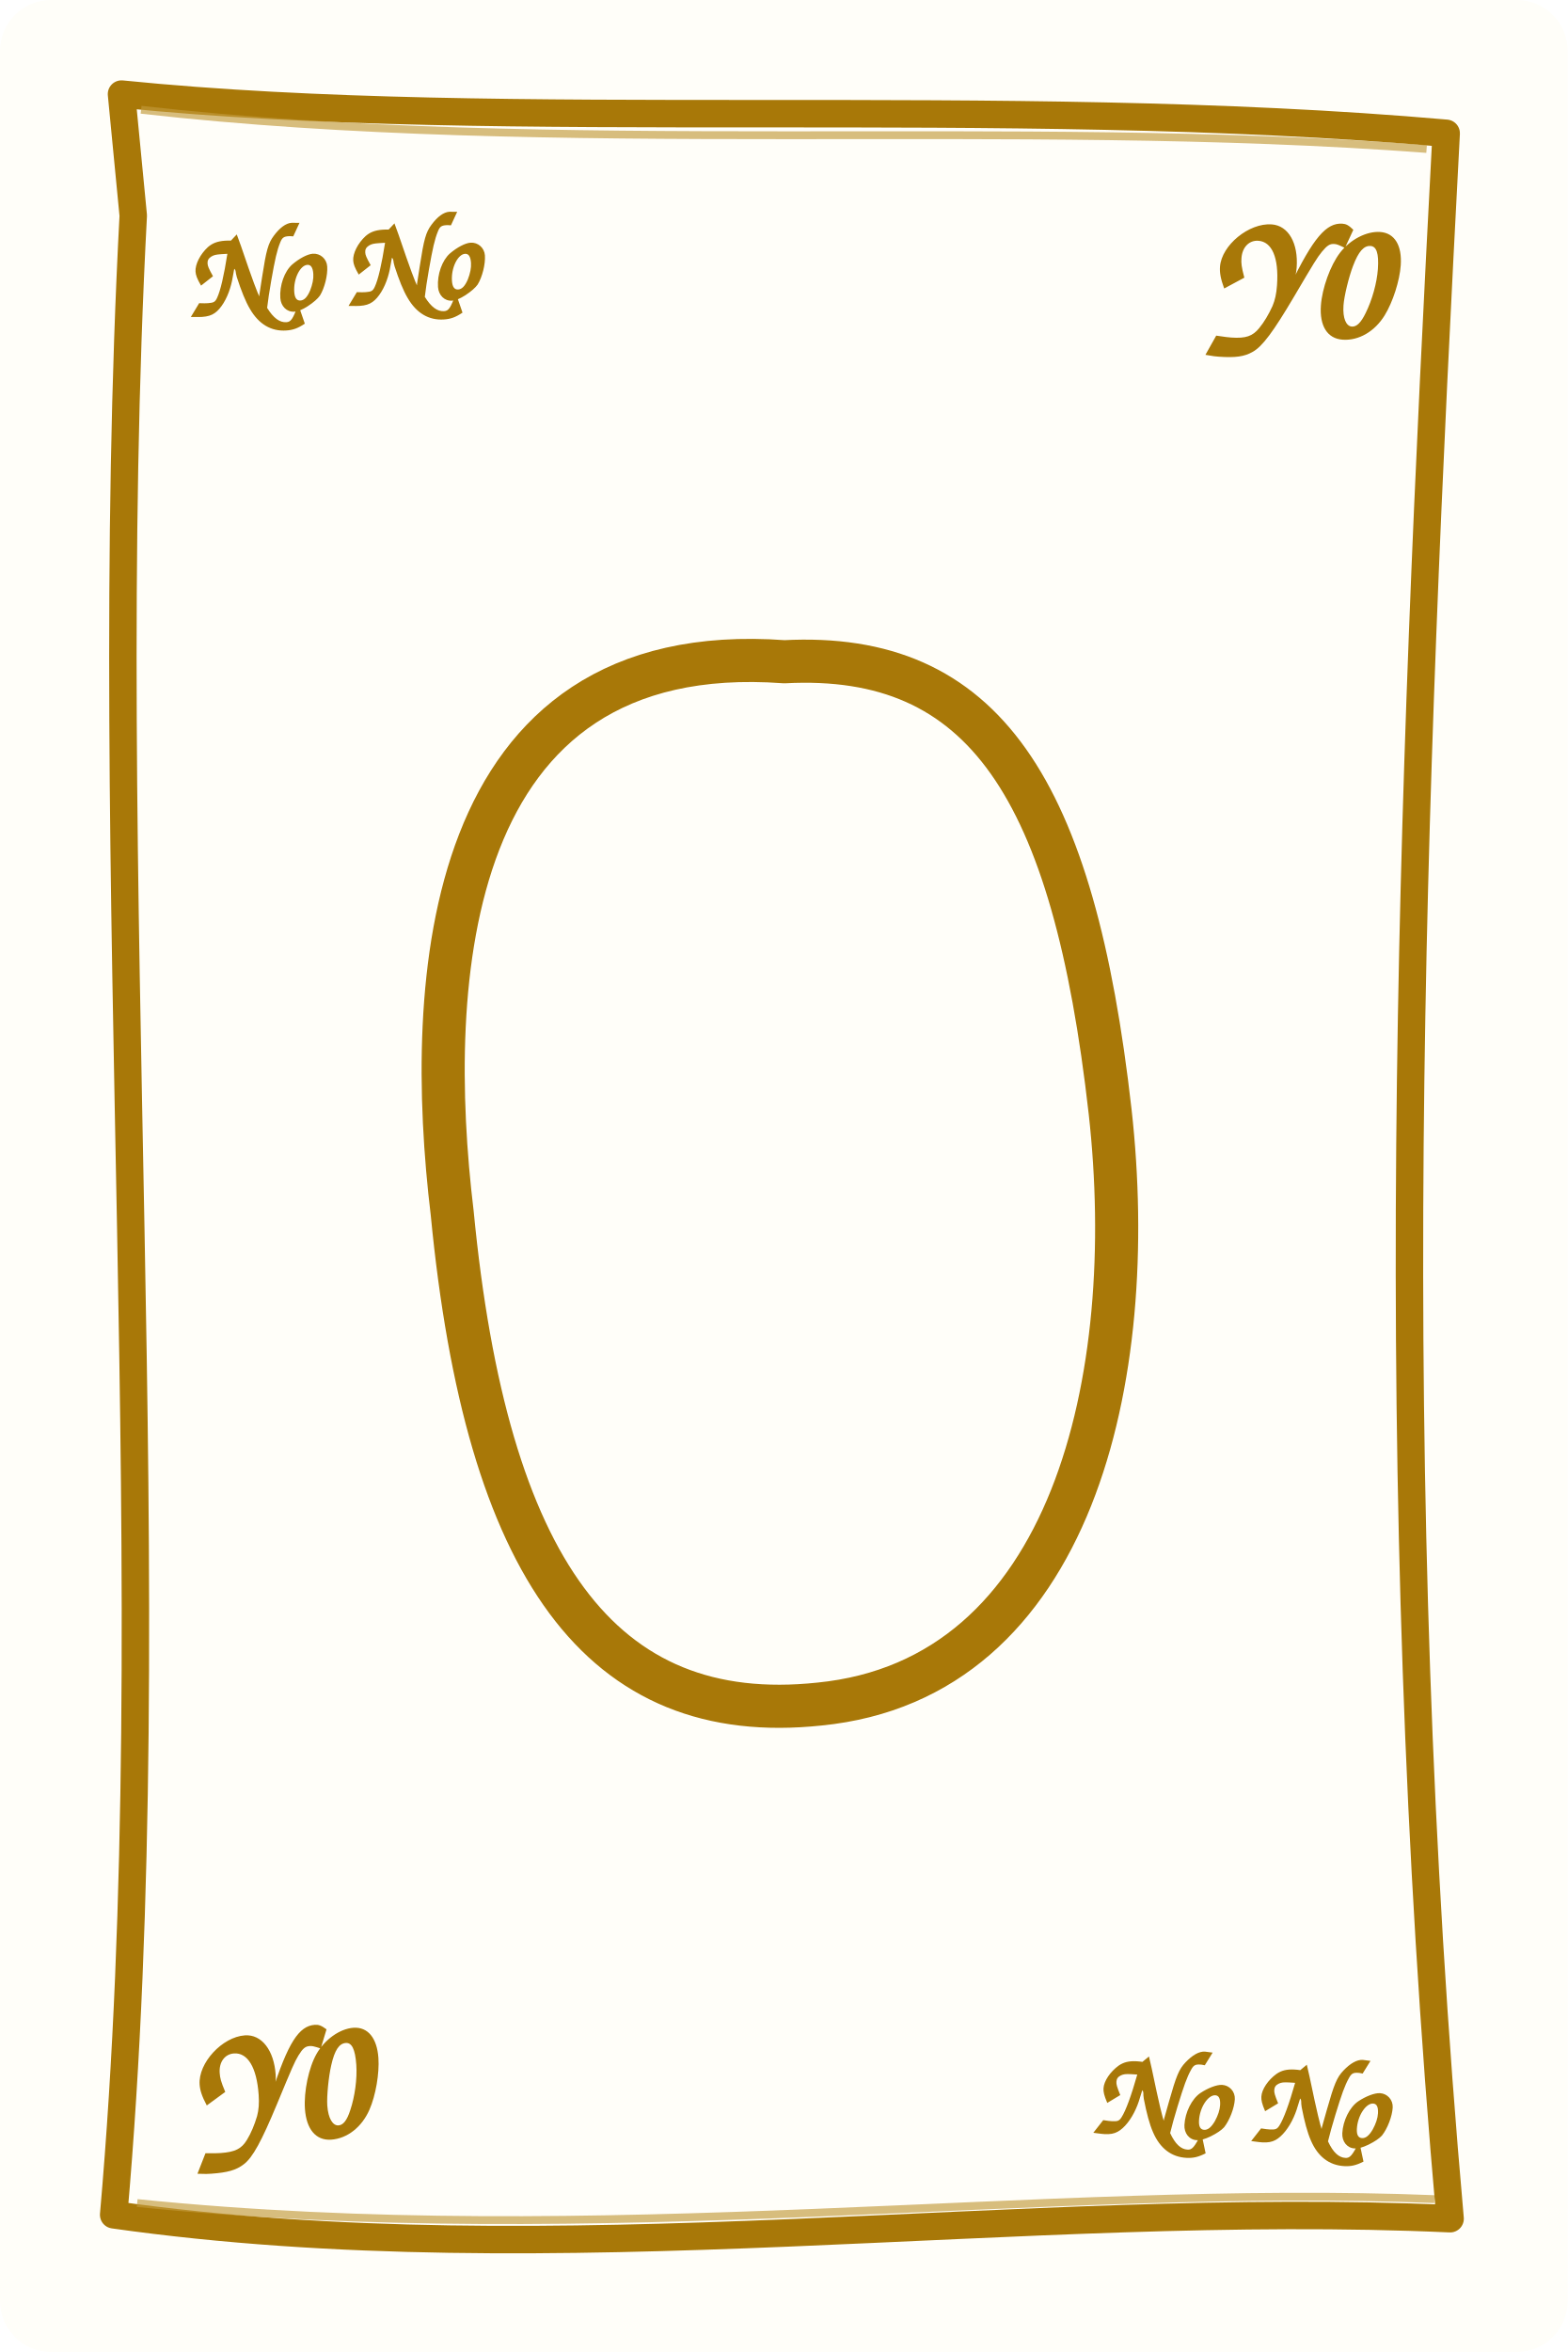
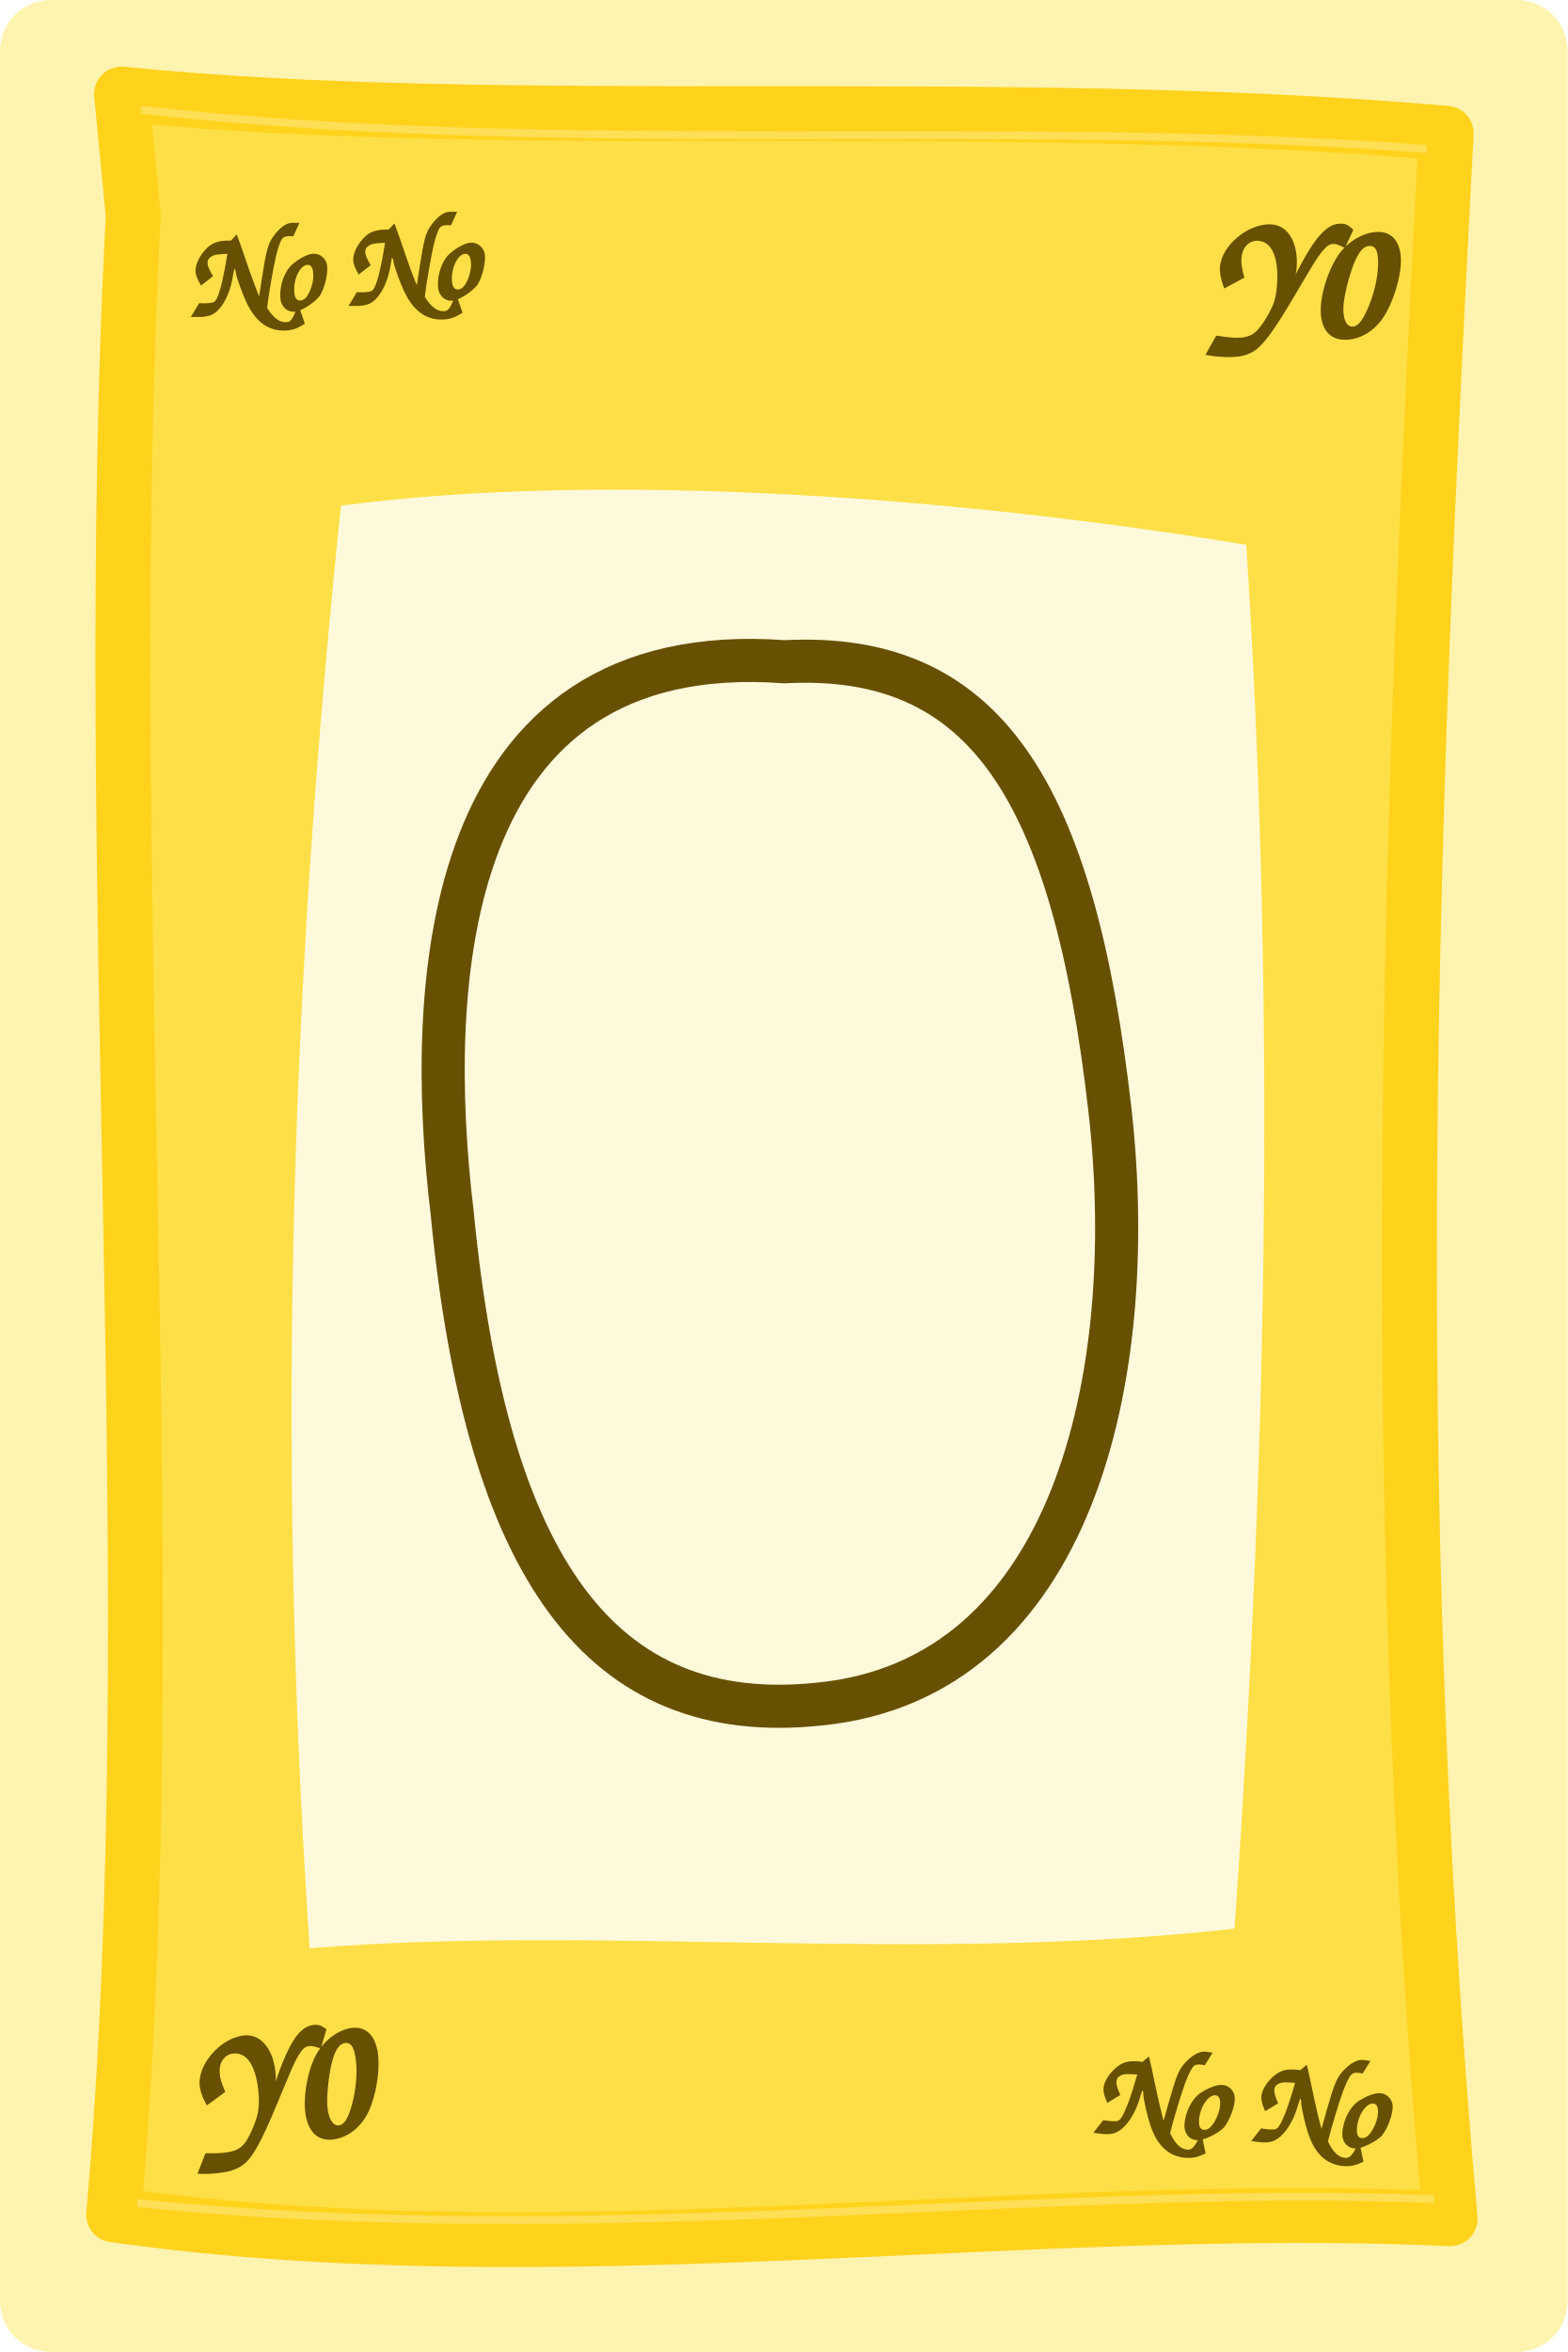
<svg xmlns="http://www.w3.org/2000/svg" viewBox="0 0 400 600" role="img" aria-label="Yellow 0">
-   <rect width="400" height="600" rx="13" fill="#fffef9" />
-   <path d="M31 24C130 34 255 24 369 34C360 204 353 375 370 566C261 561 142 581 29 565C43 406 25 224 34 55Z" fill="none" stroke="#a87808" stroke-width="7" stroke-linejoin="round" stroke-linecap="round" />
-   <path d="M36 28C142 40 258 30 364 38M35 562C153 574 267 557 366 561" fill="none" stroke="#c2993b" stroke-width="2" opacity=".65" />
-   <g fill="#a87808" font-family="Segoe Print, Comic Sans MS, cursive" font-weight="700">
+   <rect width="400" height="600" rx="13" fill="#fff3b0" />
+   <path d="M31 24C130 34 255 24 369 34C360 204 353 375 370 566C261 561 142 581 29 565C43 406 25 224 34 55Z" fill="#ffdf47" stroke="#ffd21c" stroke-width="14" stroke-linejoin="round" stroke-linecap="round" />
+   <path d="M87 129C155 120 246 127 318 139C325 249 324 362 315 492C235 501 153 491 79 497C70 363 75 244 87 129Z" fill="#fff9dc" />
+   <path d="M36 28C142 40 258 30 364 38M35 562C153 574 267 557 366 561" fill="none" stroke="#ffe774" stroke-width="2" opacity=".65" />
+   <g fill="#675000" font-family="Segoe Print, Comic Sans MS, cursive" font-weight="700">
    <text x="48" y="81" font-size="31" transform="rotate(-4 48 81)">No No</text>
    <text x="352" y="87" font-size="45" text-anchor="end" transform="rotate(4 352 87)">Y0</text>
    <text x="49" y="548" font-size="45" transform="rotate(-4 49 548)">Y0</text>
    <text x="352" y="548" font-size="31" text-anchor="end" transform="rotate(3 352 548)">No No</text>
  </g>
-   <g fill="none" stroke="#a87808" stroke-width="11" stroke-linecap="round" stroke-linejoin="round" transform="rotate(-3 200 300)">
+   <g fill="none" stroke="#675000" stroke-width="11" stroke-linecap="round" stroke-linejoin="round" transform="rotate(-3 200 300)">
    <path d="M207 169C120 158 111 246 115 305C119 396 146 438 202 435C267 432 288 356 284 288C279 205 258 169 207 169Z" />
  </g>
</svg>
